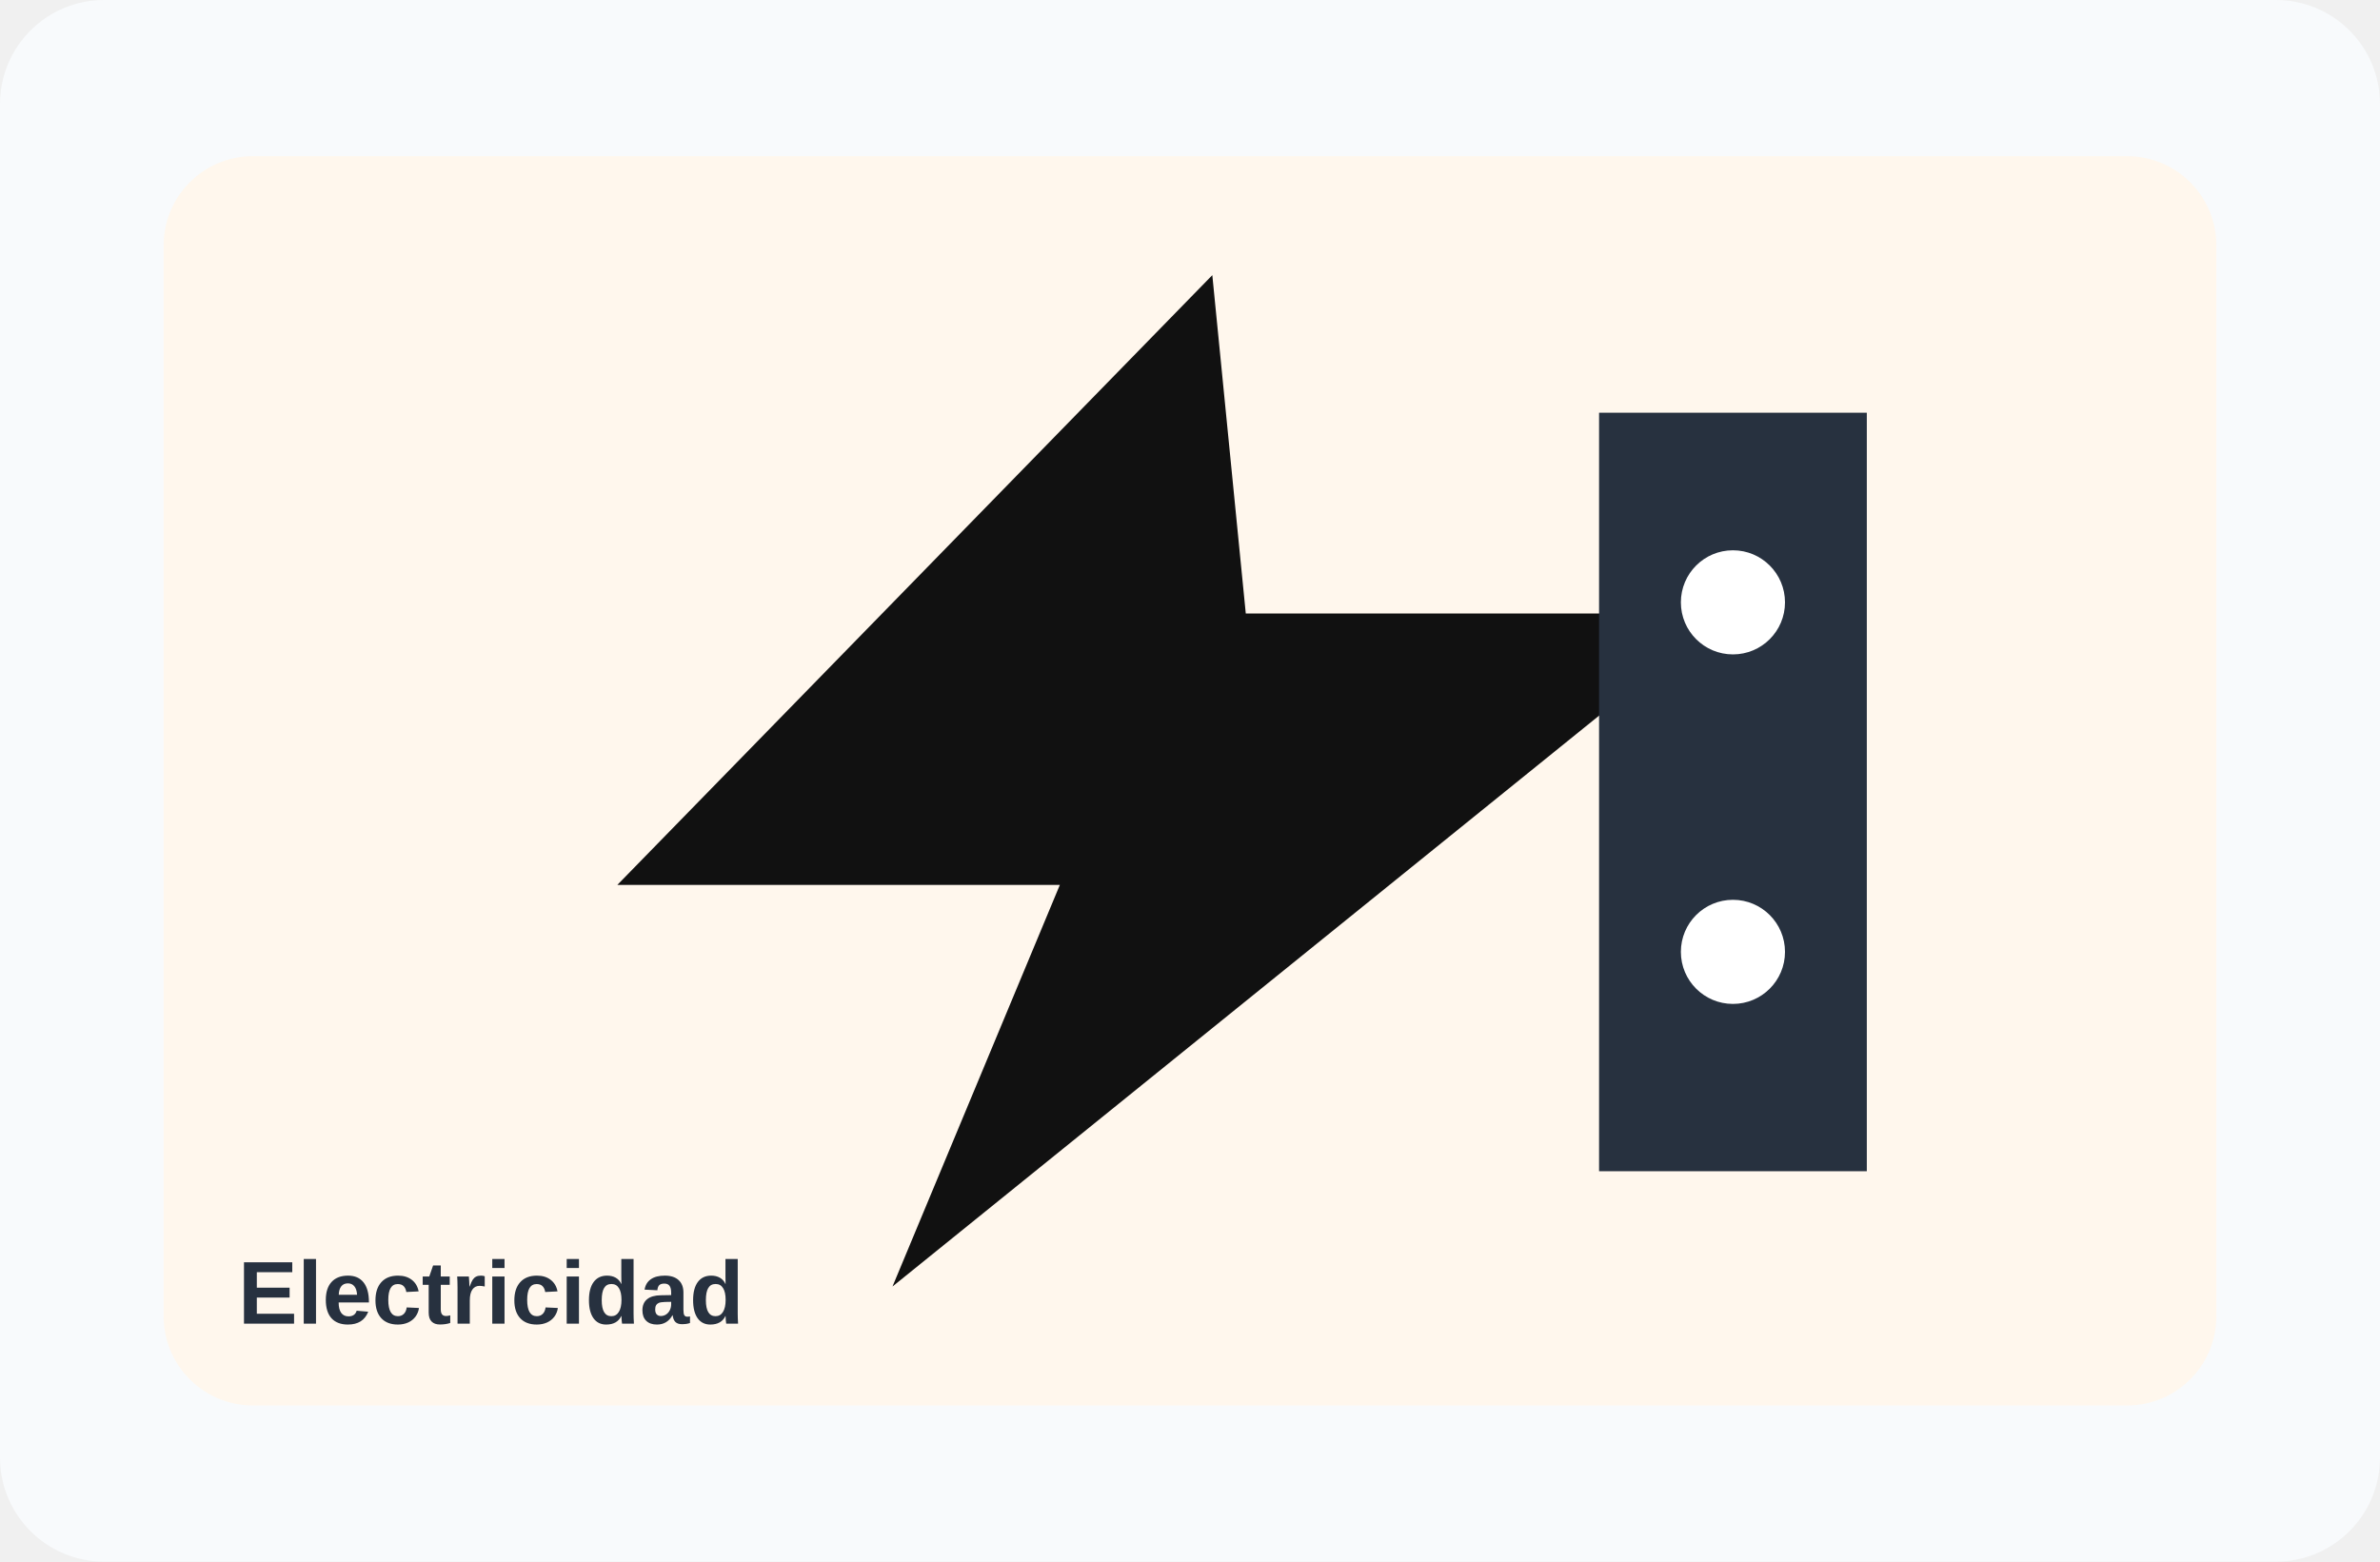
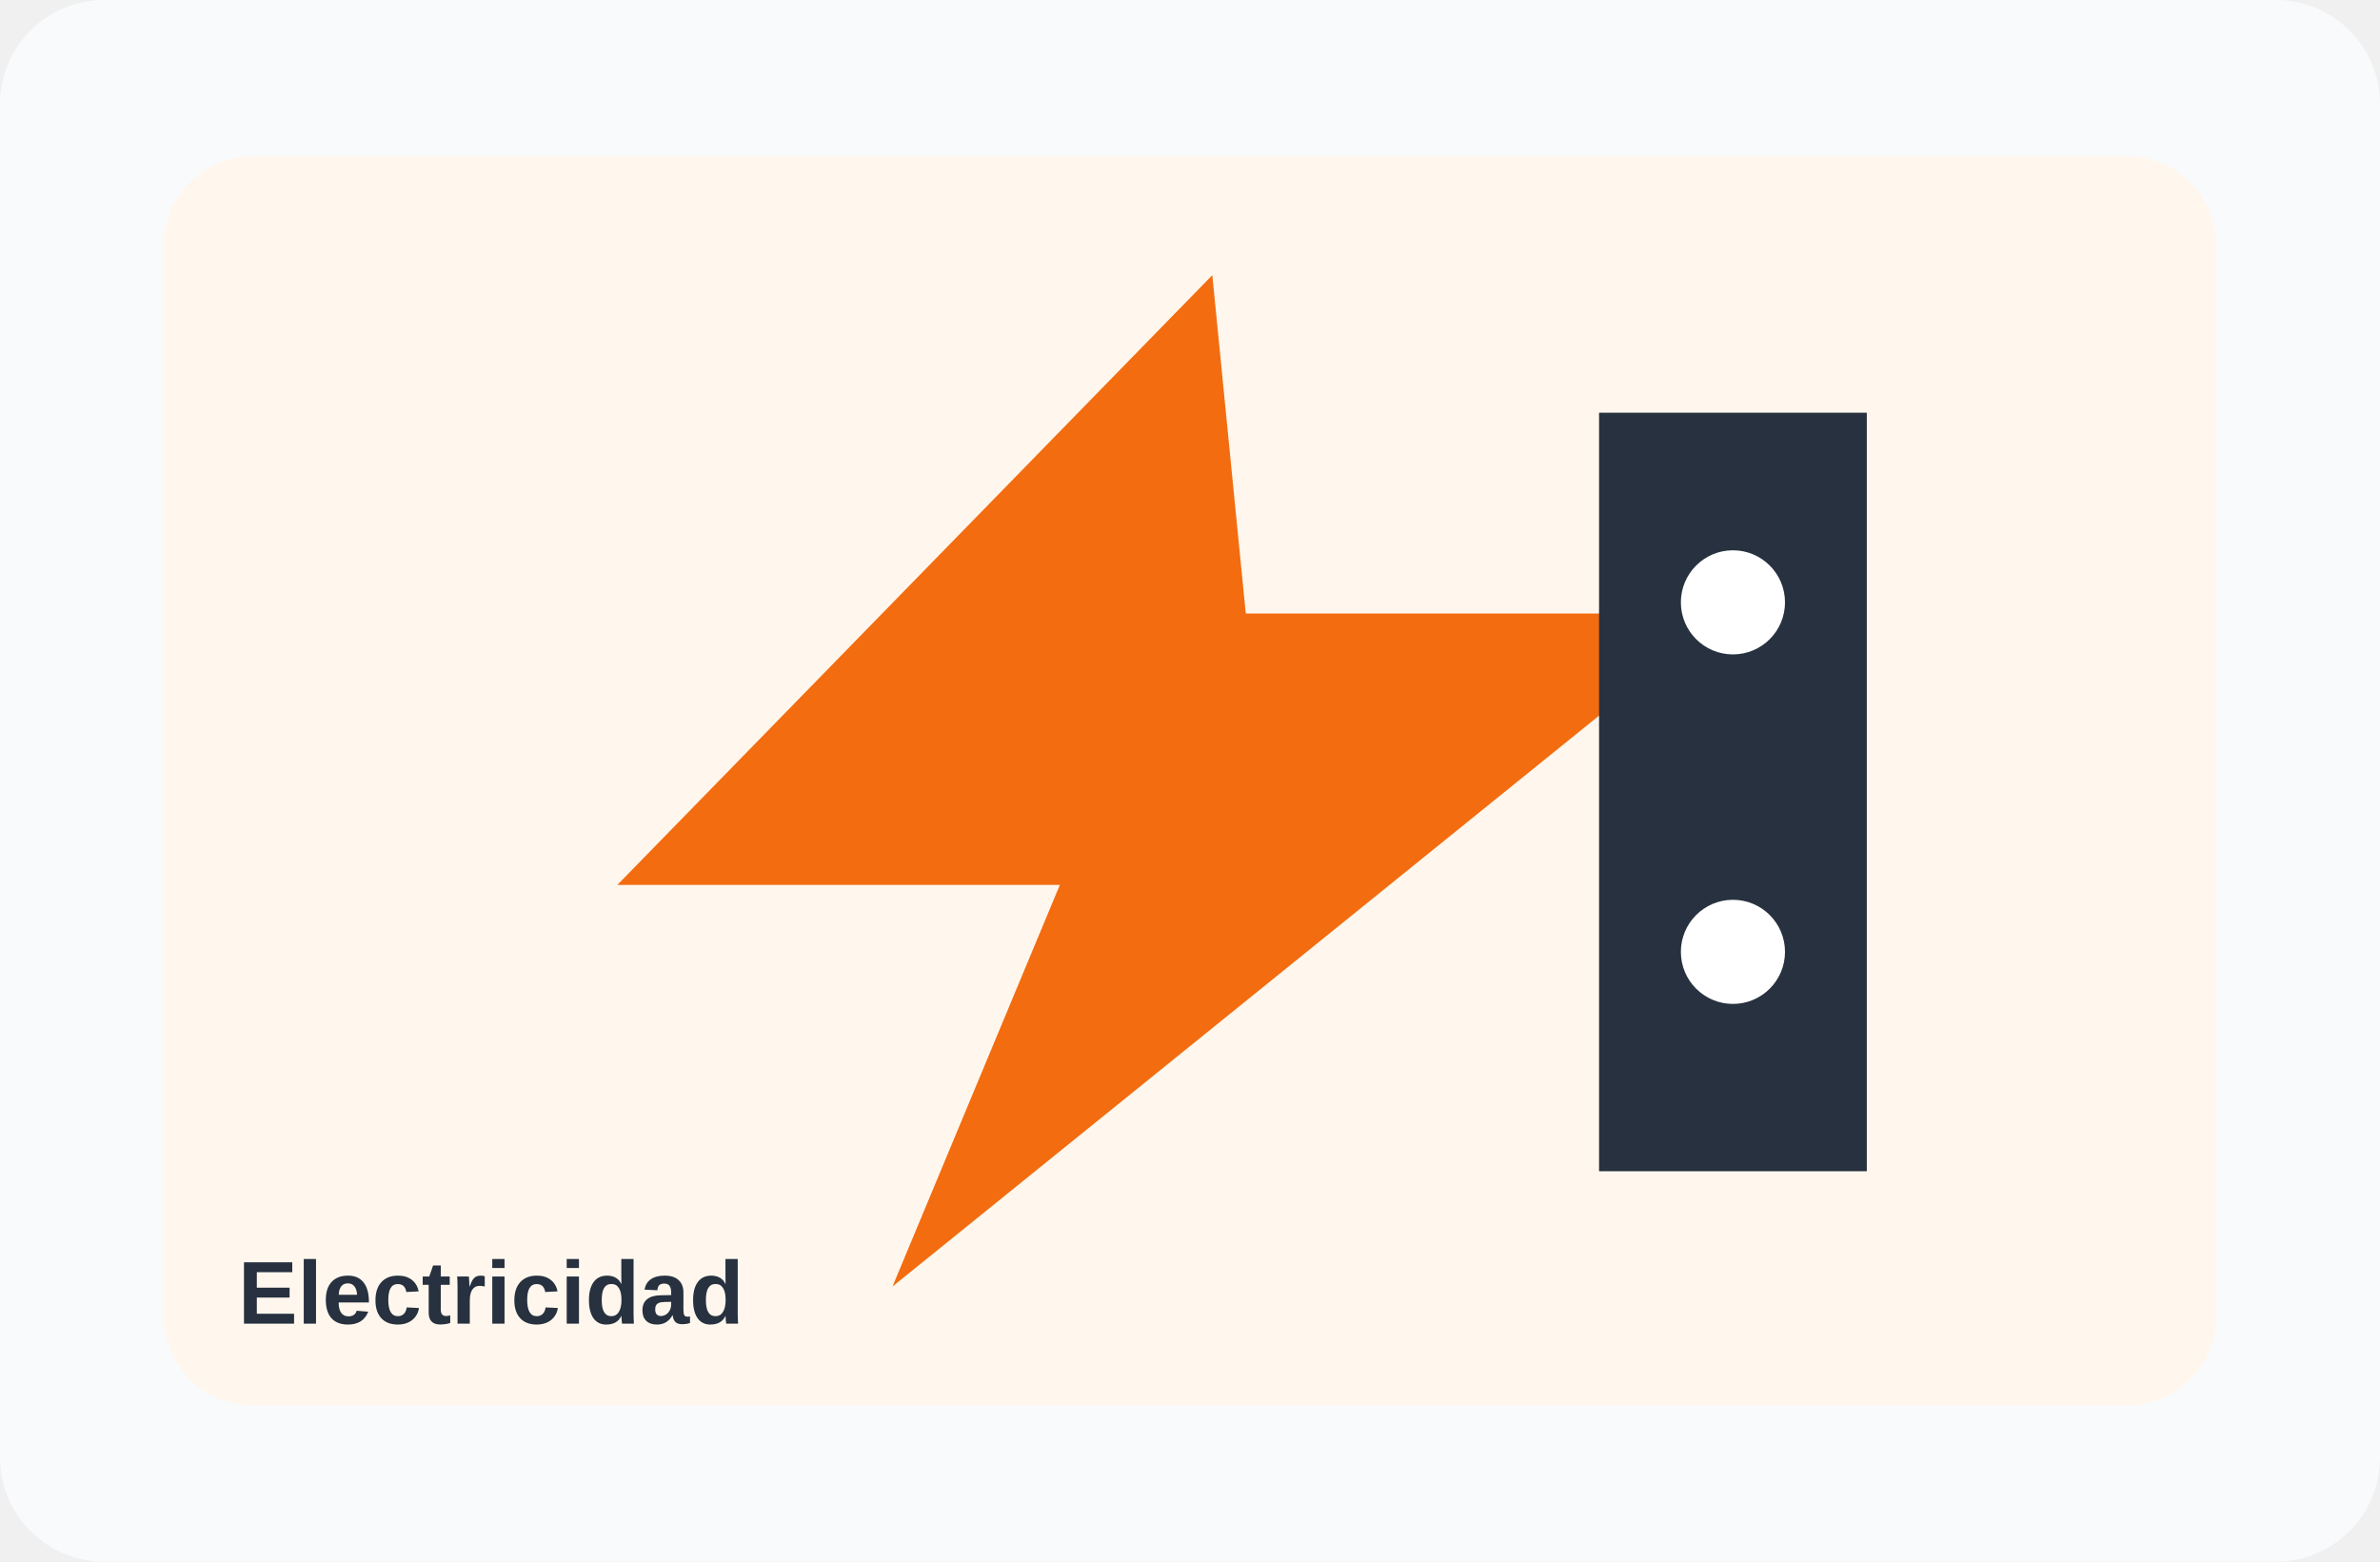
<svg xmlns="http://www.w3.org/2000/svg" width="640" height="420" viewBox="0 0 640 420" role="img" aria-label="Electricidad">
  <rect width="640" height="420" rx="28" fill="#f8fafc" />
  <rect x="44" y="42" width="552" height="336" rx="24" fill="#fff7ed" />
-   <path d="M326 74 166 238h119l-45 108 224-181H335z" fill="#111111" />
+   <path d="M326 74 166 238h119l-45 108 224-181H335z" fill="#f36c10" />
  <path d="M430 111h72v204h-72z" fill="#27313f" />
  <circle cx="466" cy="162" r="14" fill="#fff" />
  <circle cx="466" cy="256" r="14" fill="#fff" />
  <text x="64" y="356" fill="#27313f" font-family="Arial, sans-serif" font-size="24" font-weight="700">Electricidad</text>
</svg>
